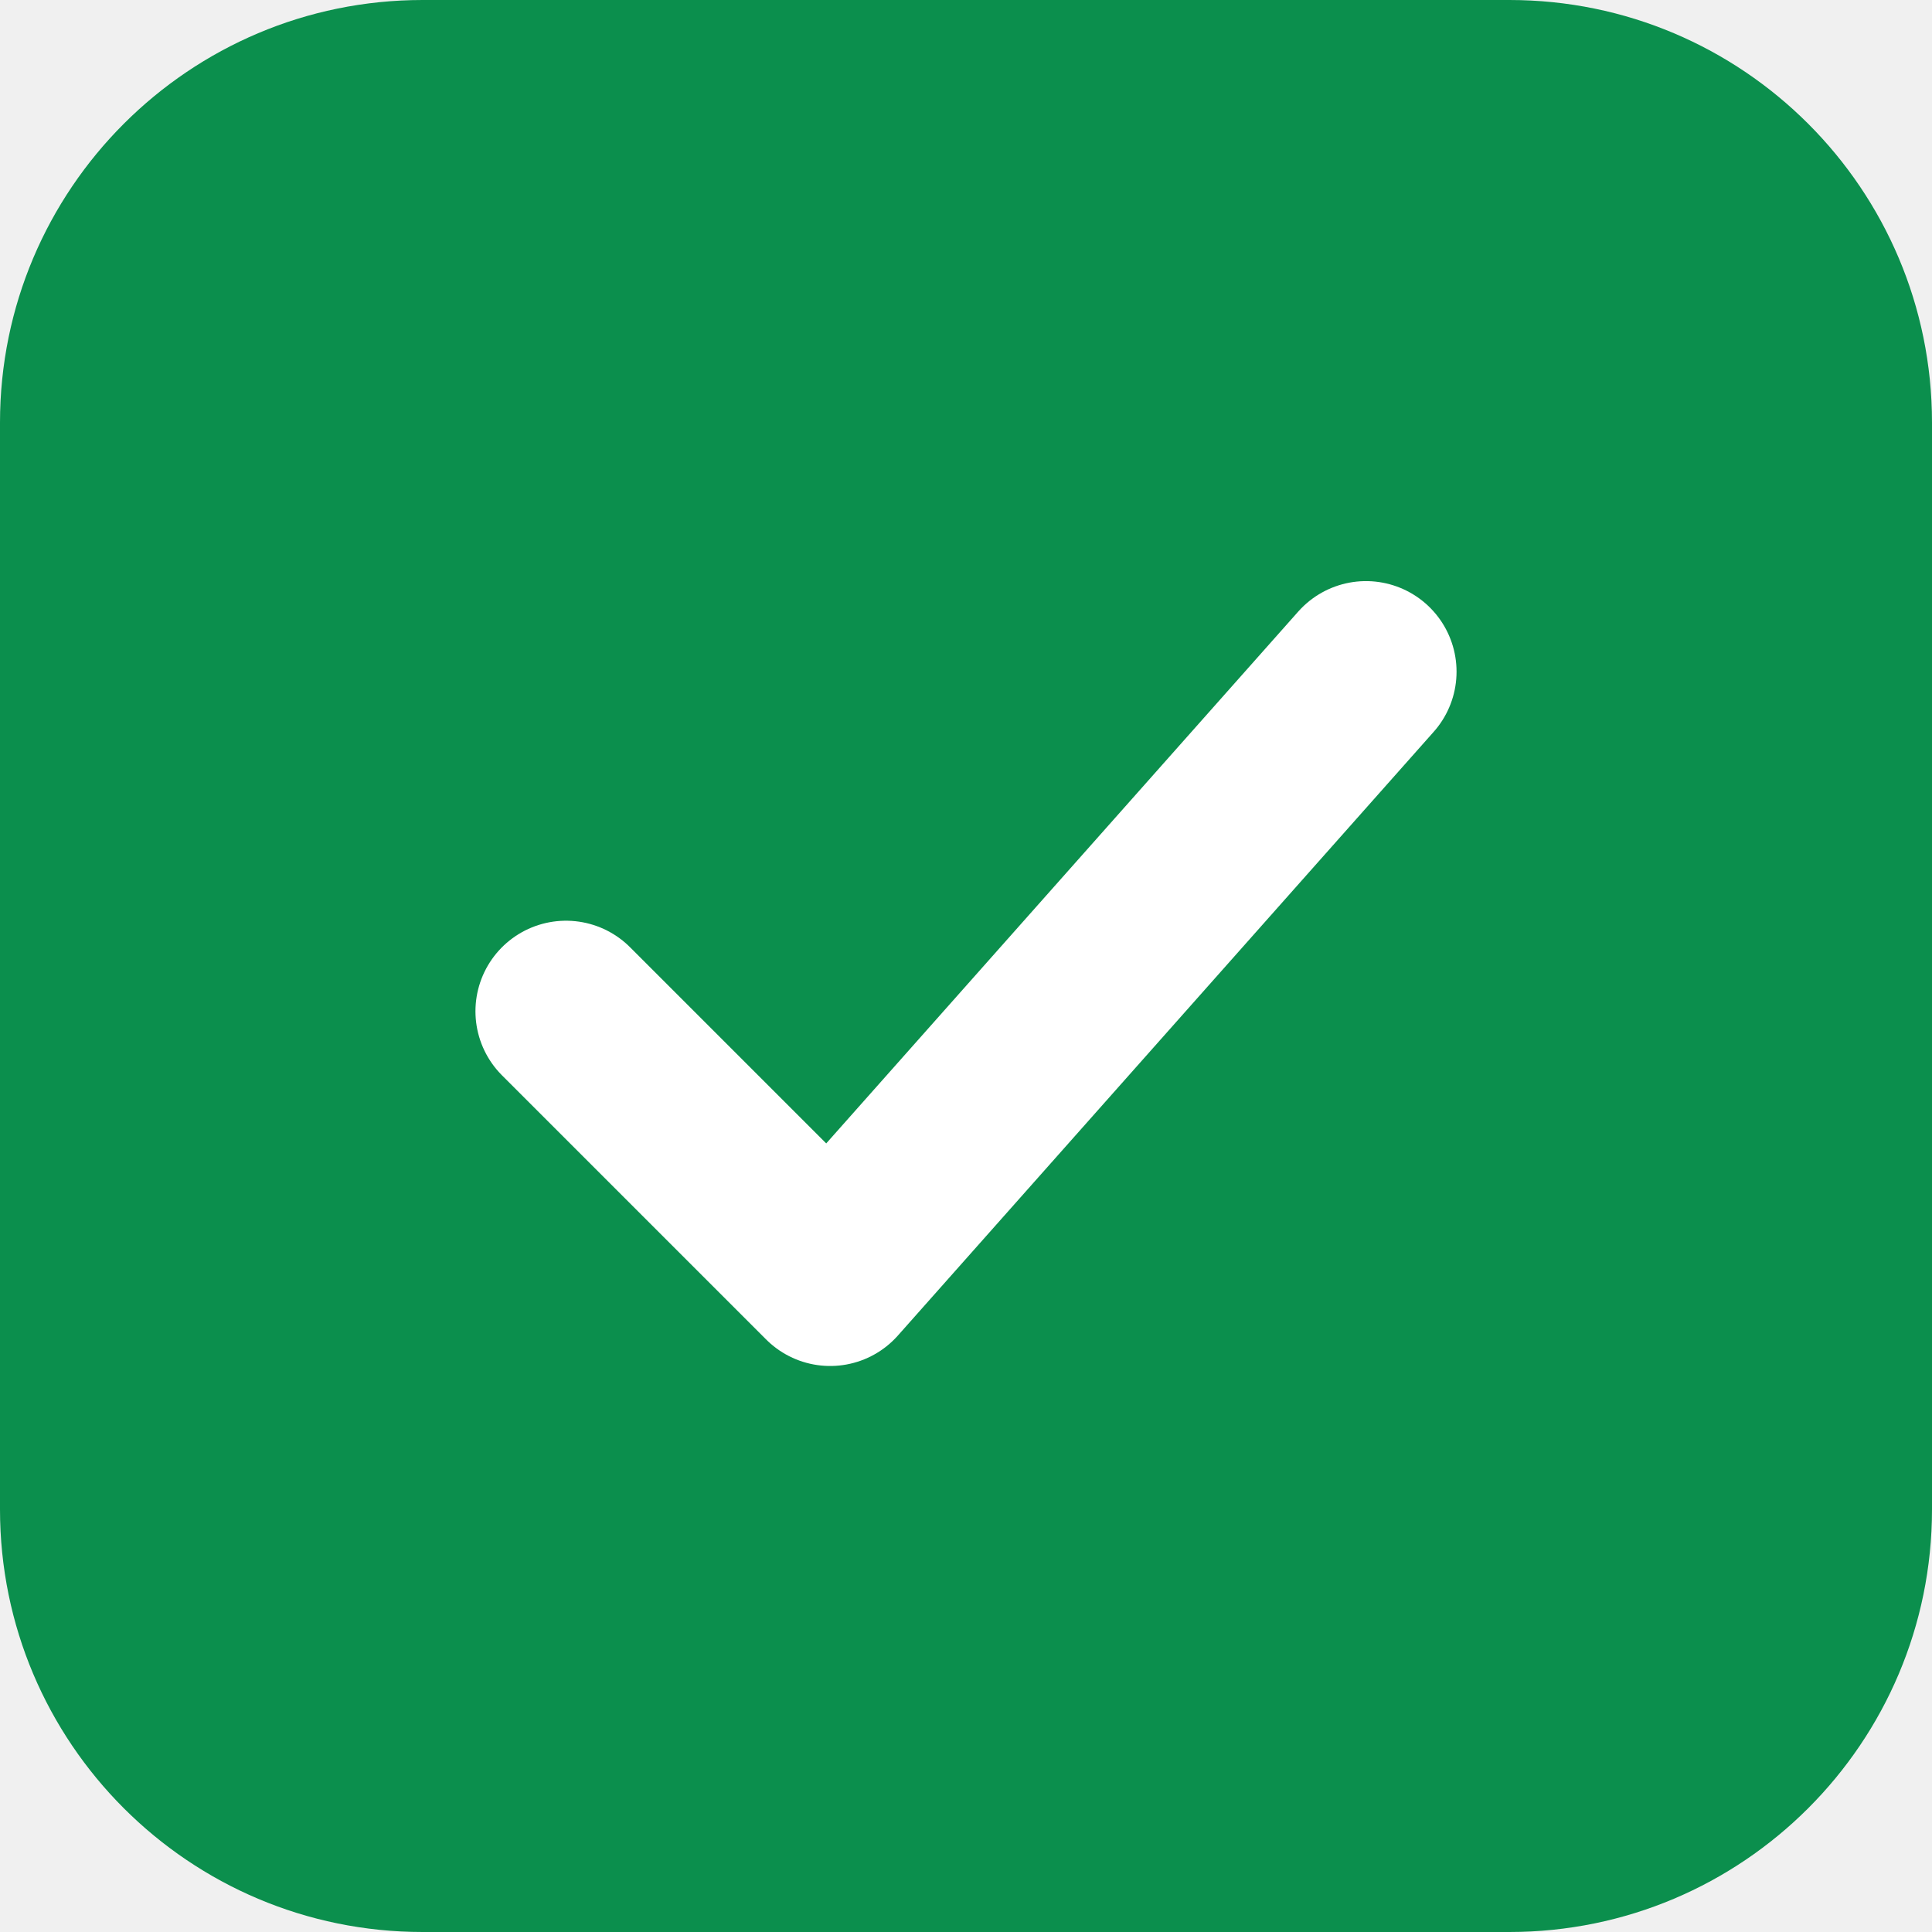
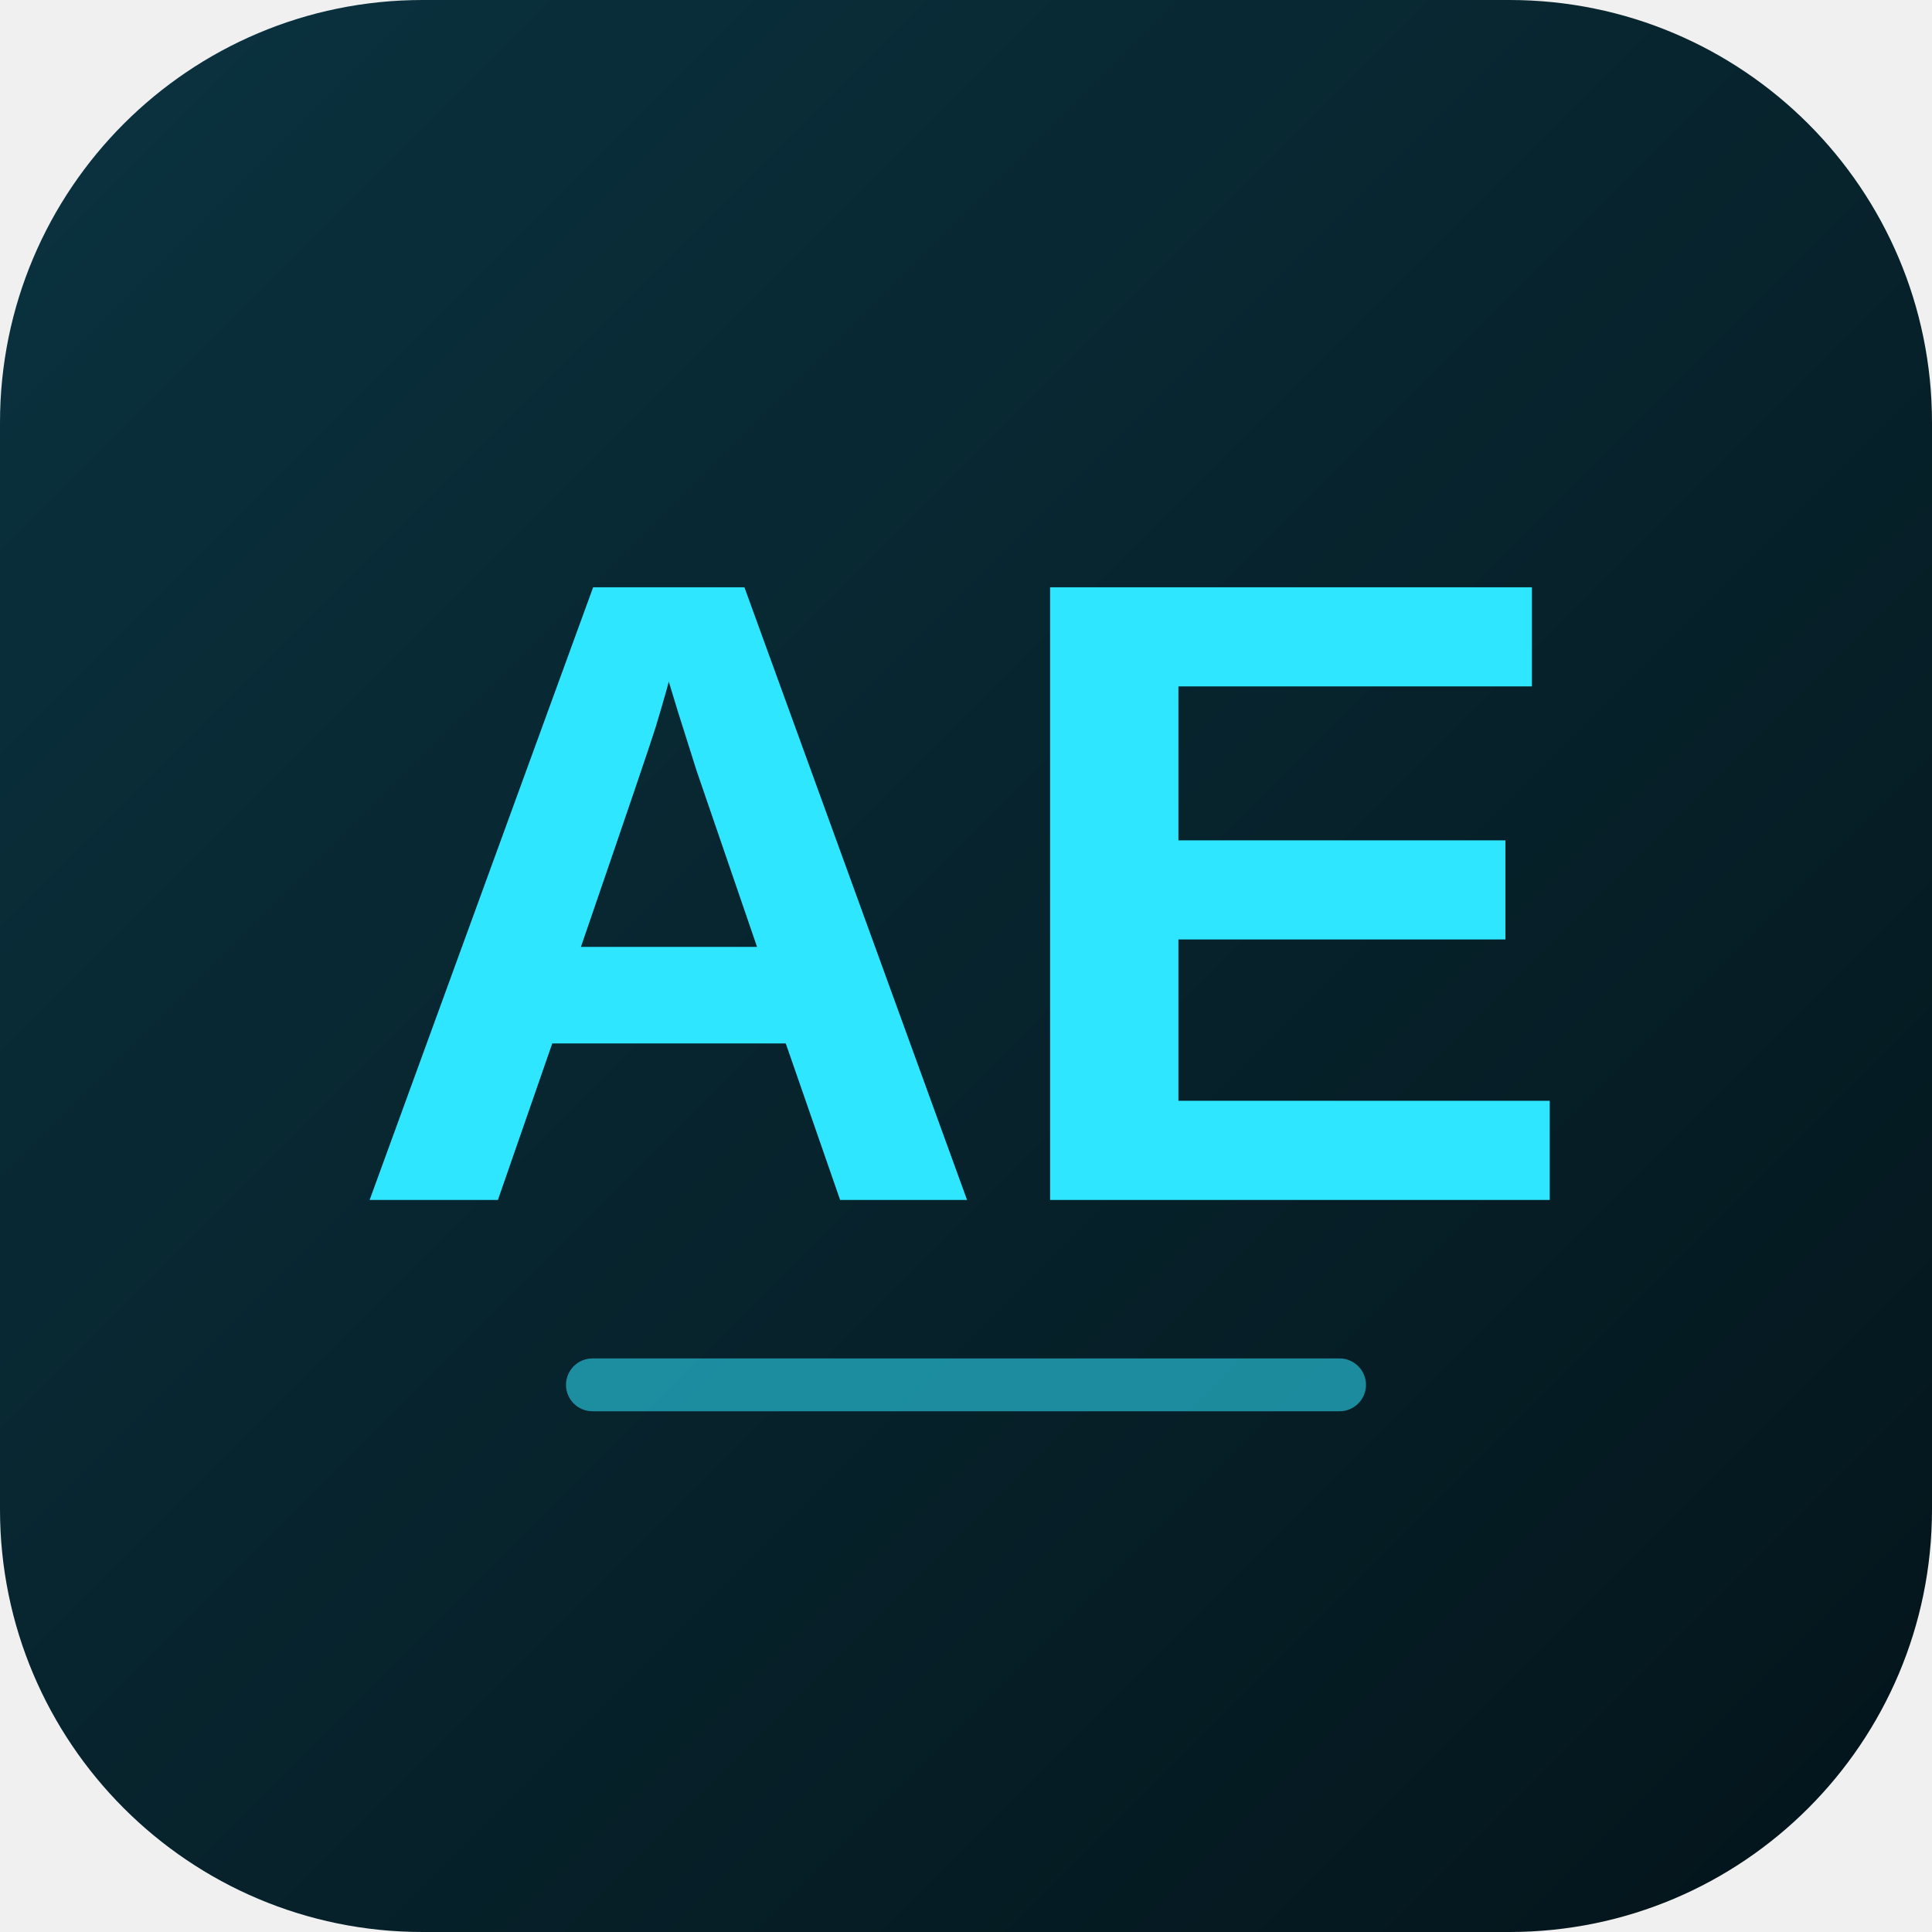
<svg xmlns="http://www.w3.org/2000/svg" viewBox="0 0 512 512">
-   <rect width="512" height="512" rx="112" fill="#0b8f4d" />
-   <path d="M150 268l70 70 142-160" fill="none" stroke="#fff" stroke-width="48" stroke-linecap="round" stroke-linejoin="round" />
+   <defs>
+     <linearGradient id="g" x1="0" y1="0" x2="1" y2="1">
+       <stop offset="0" stop-color="#0a3340" />
+       <stop offset="1" stop-color="#04141a" />
+     </linearGradient>
+   </defs>
+   <rect width="512" height="512" rx="112" fill="url(#g)" />
+   <text x="256" y="318" text-anchor="middle" font-family="Arial Black,Arial,Helvetica,sans-serif" font-weight="900" font-size="236" fill="#2ee6ff">AE</text>
+   <rect x="150" y="360" width="212" height="14" rx="7" fill="#2ee6ff" opacity=".55" />
</svg>
